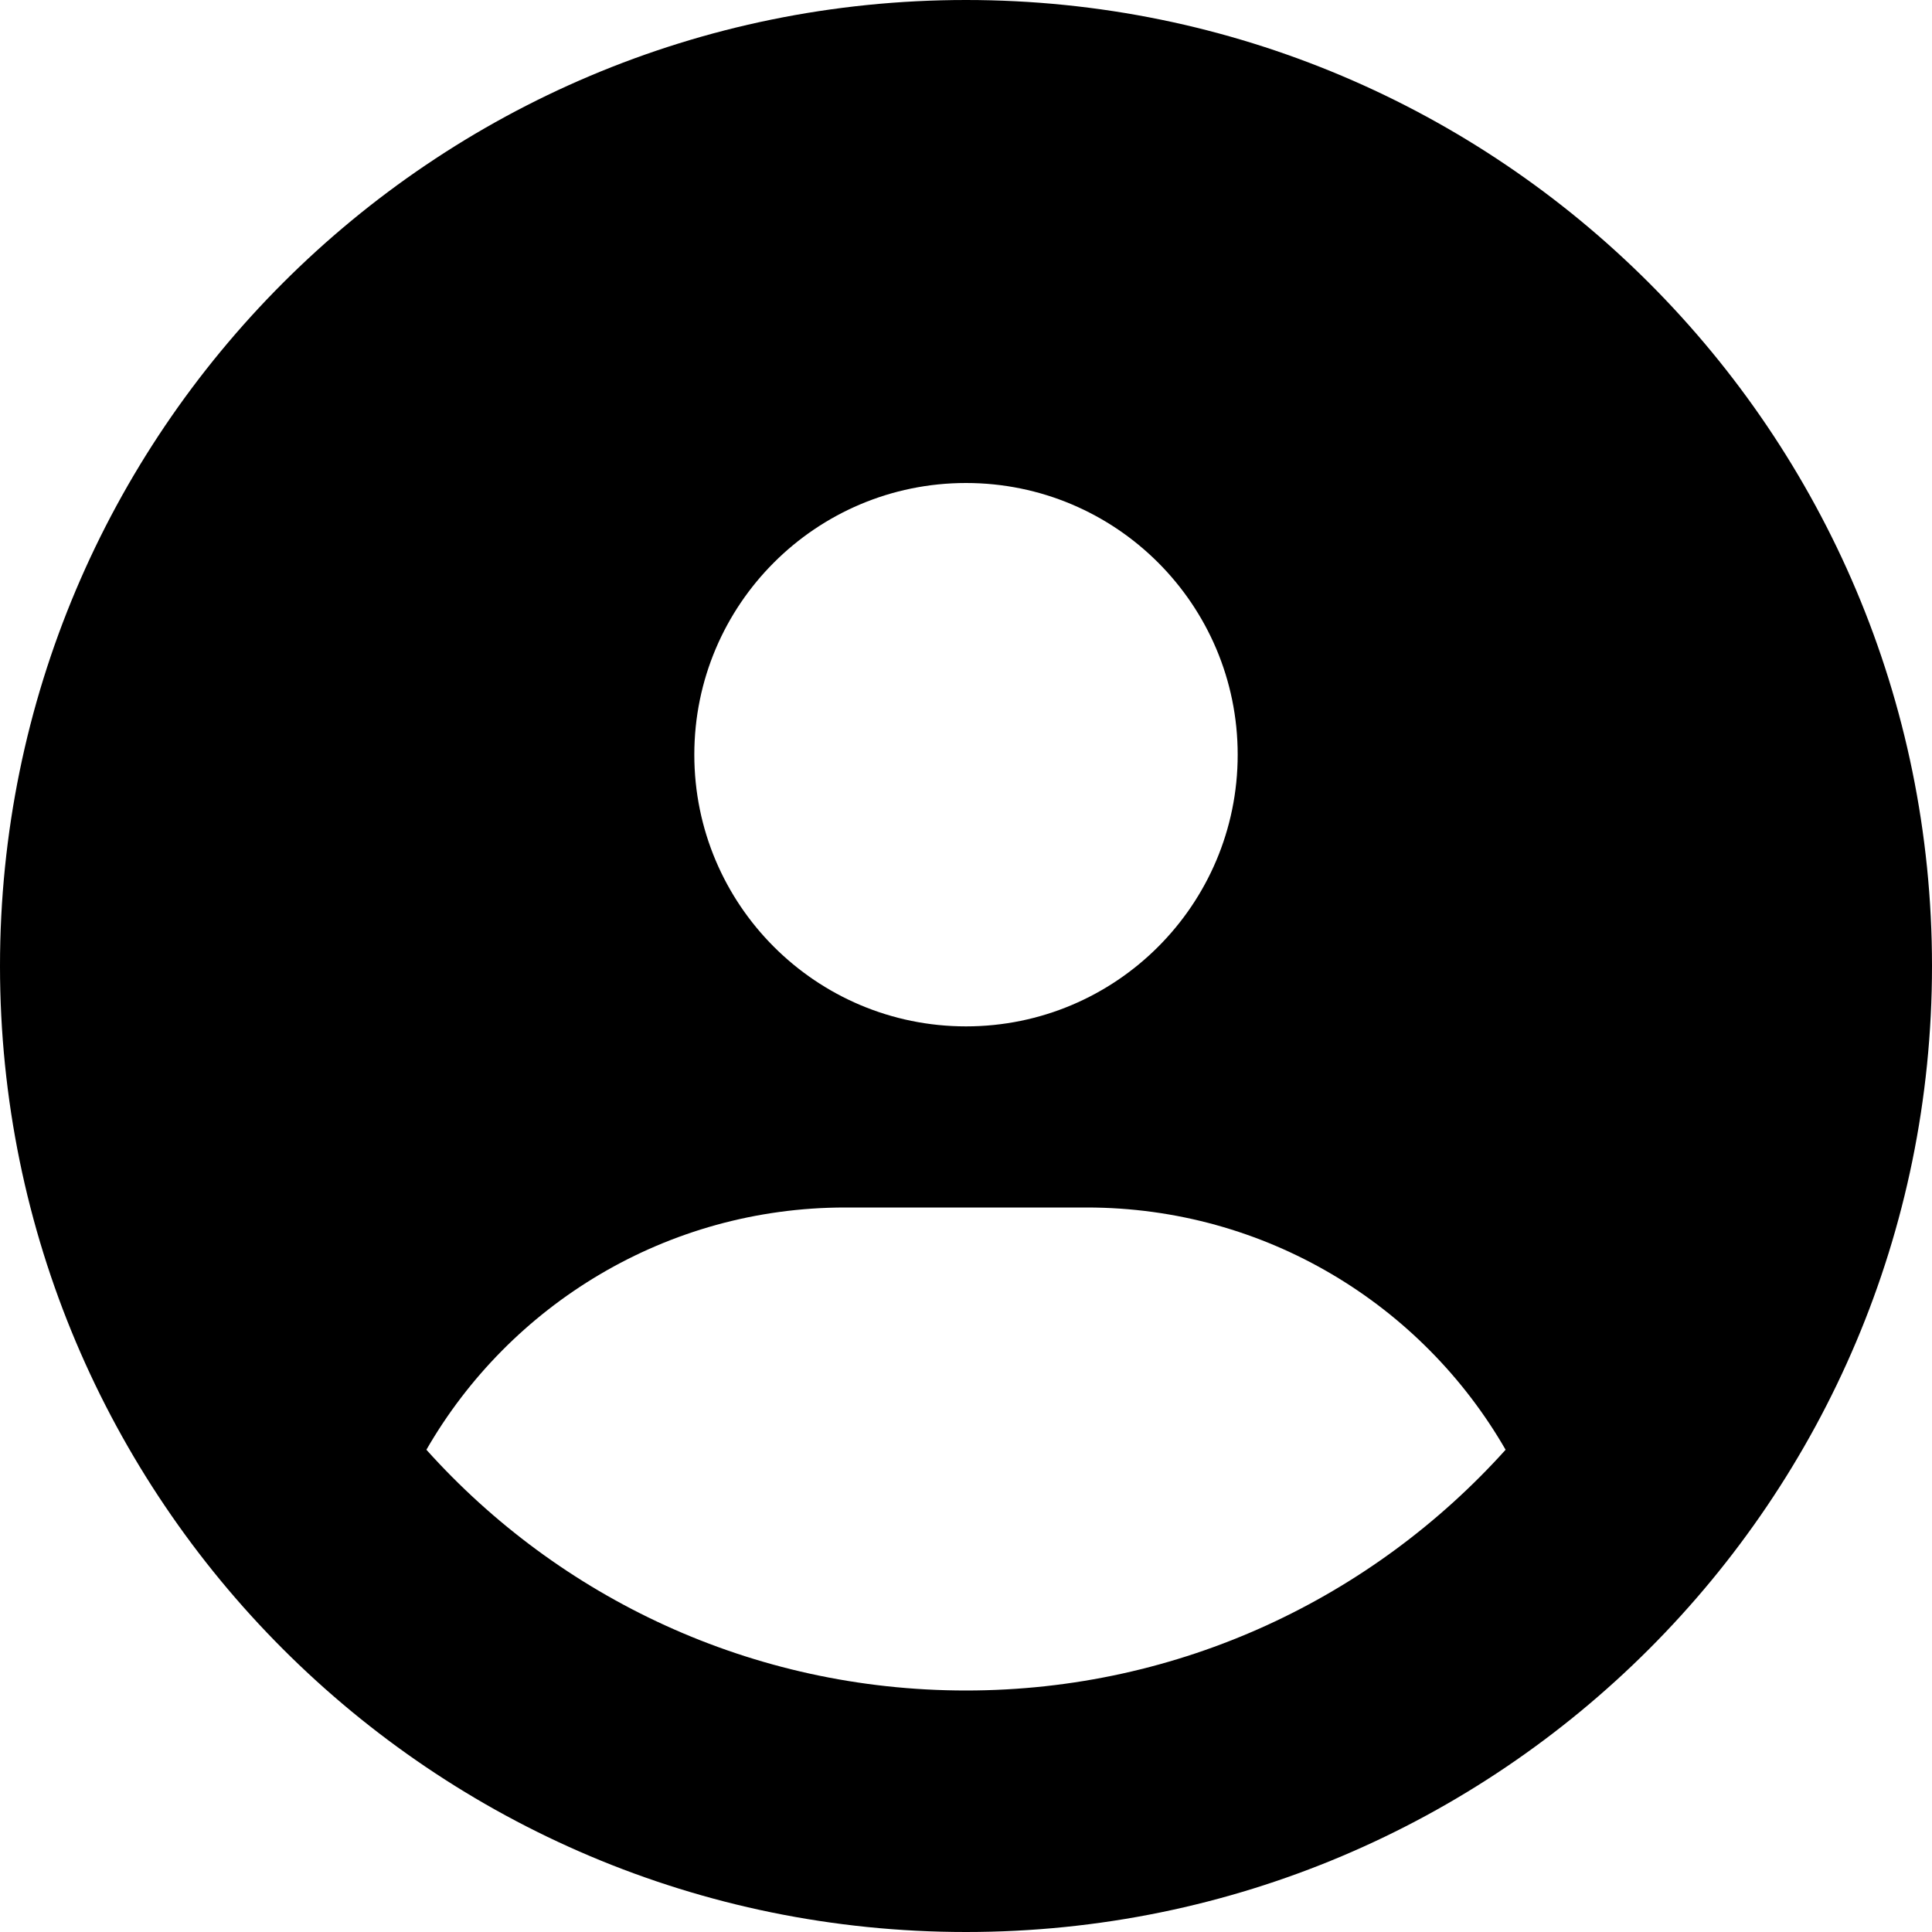
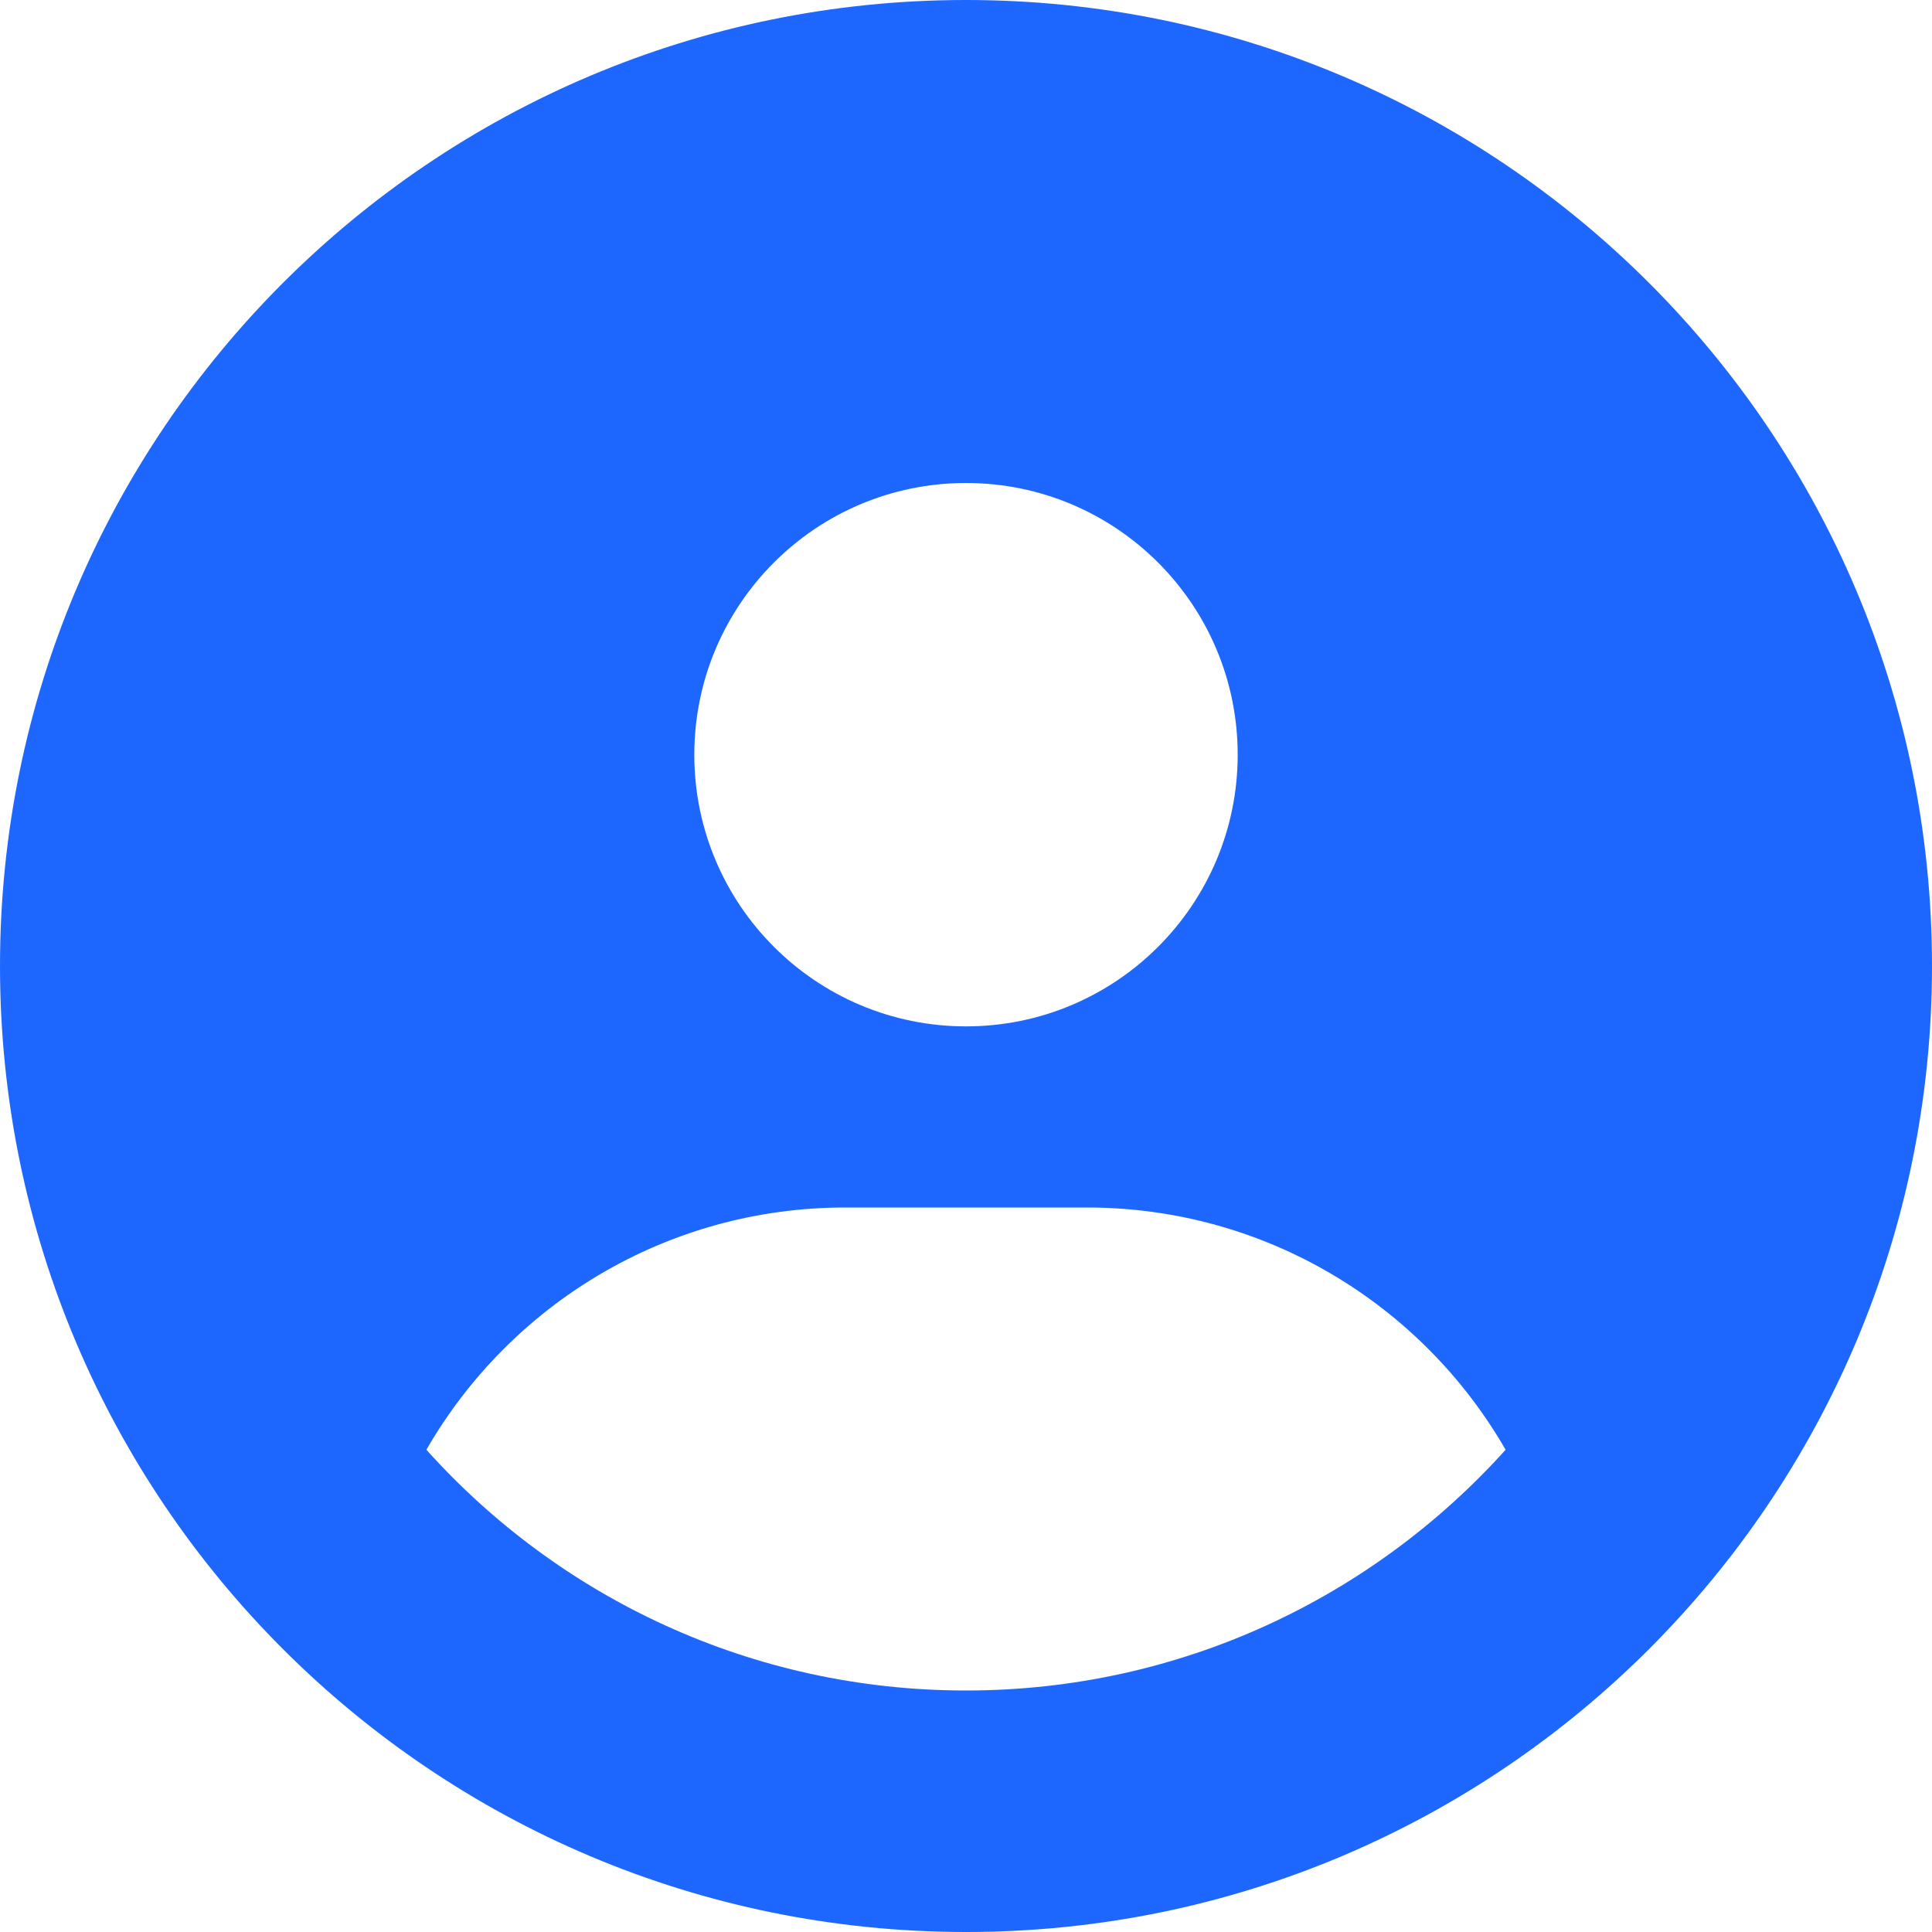
- <svg xmlns="http://www.w3.org/2000/svg" height="16" width="16" viewBox="0 0 512 512">
+ <svg xmlns="http://www.w3.org/2000/svg" fill="#1E67FE" height="16" width="16" viewBox="0 0 512 512">
  <path d="M399 384.2C376.9 345.8 335.4 320 288 320H224c-47.4 0-88.9 25.8-111 64.2c35.2 39.2 86.2 63.8 143 63.8s107.8-24.7 143-63.8zM0 256a256 256 0 1 1 512 0A256 256 0 1 1 0 256zm256 16a72 72 0 1 0 0-144 72 72 0 1 0 0 144z" />
</svg>
